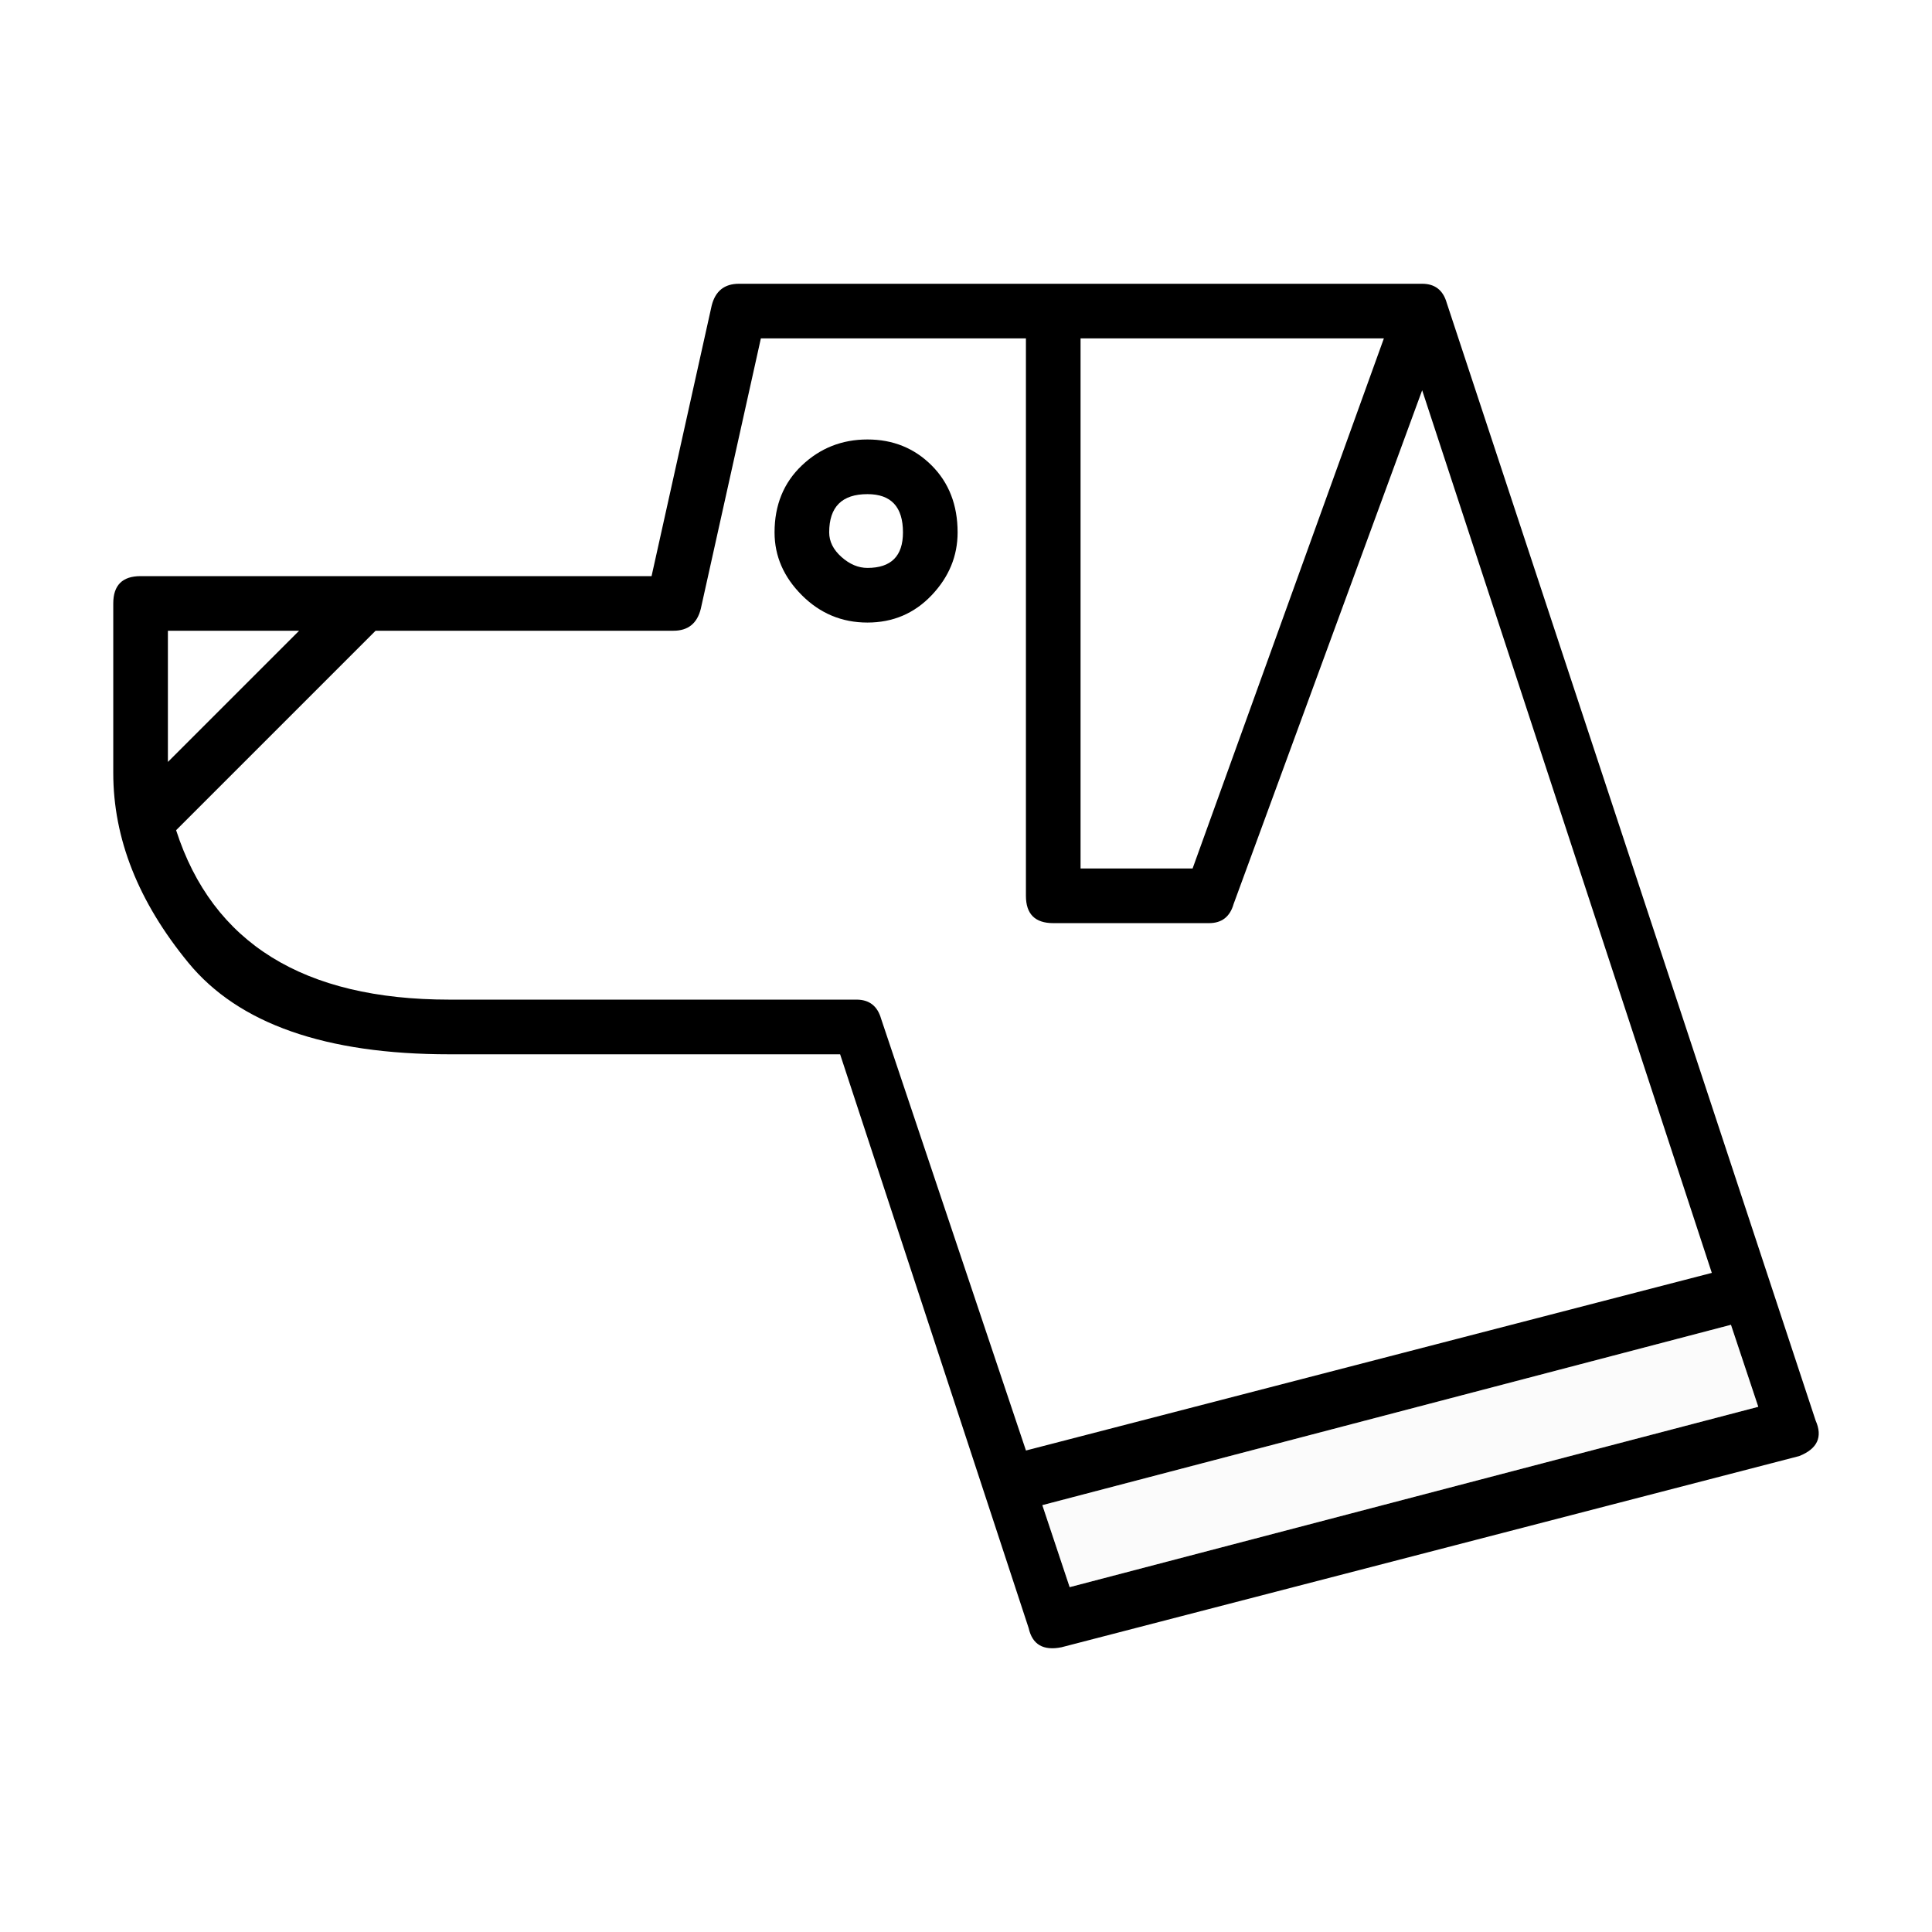
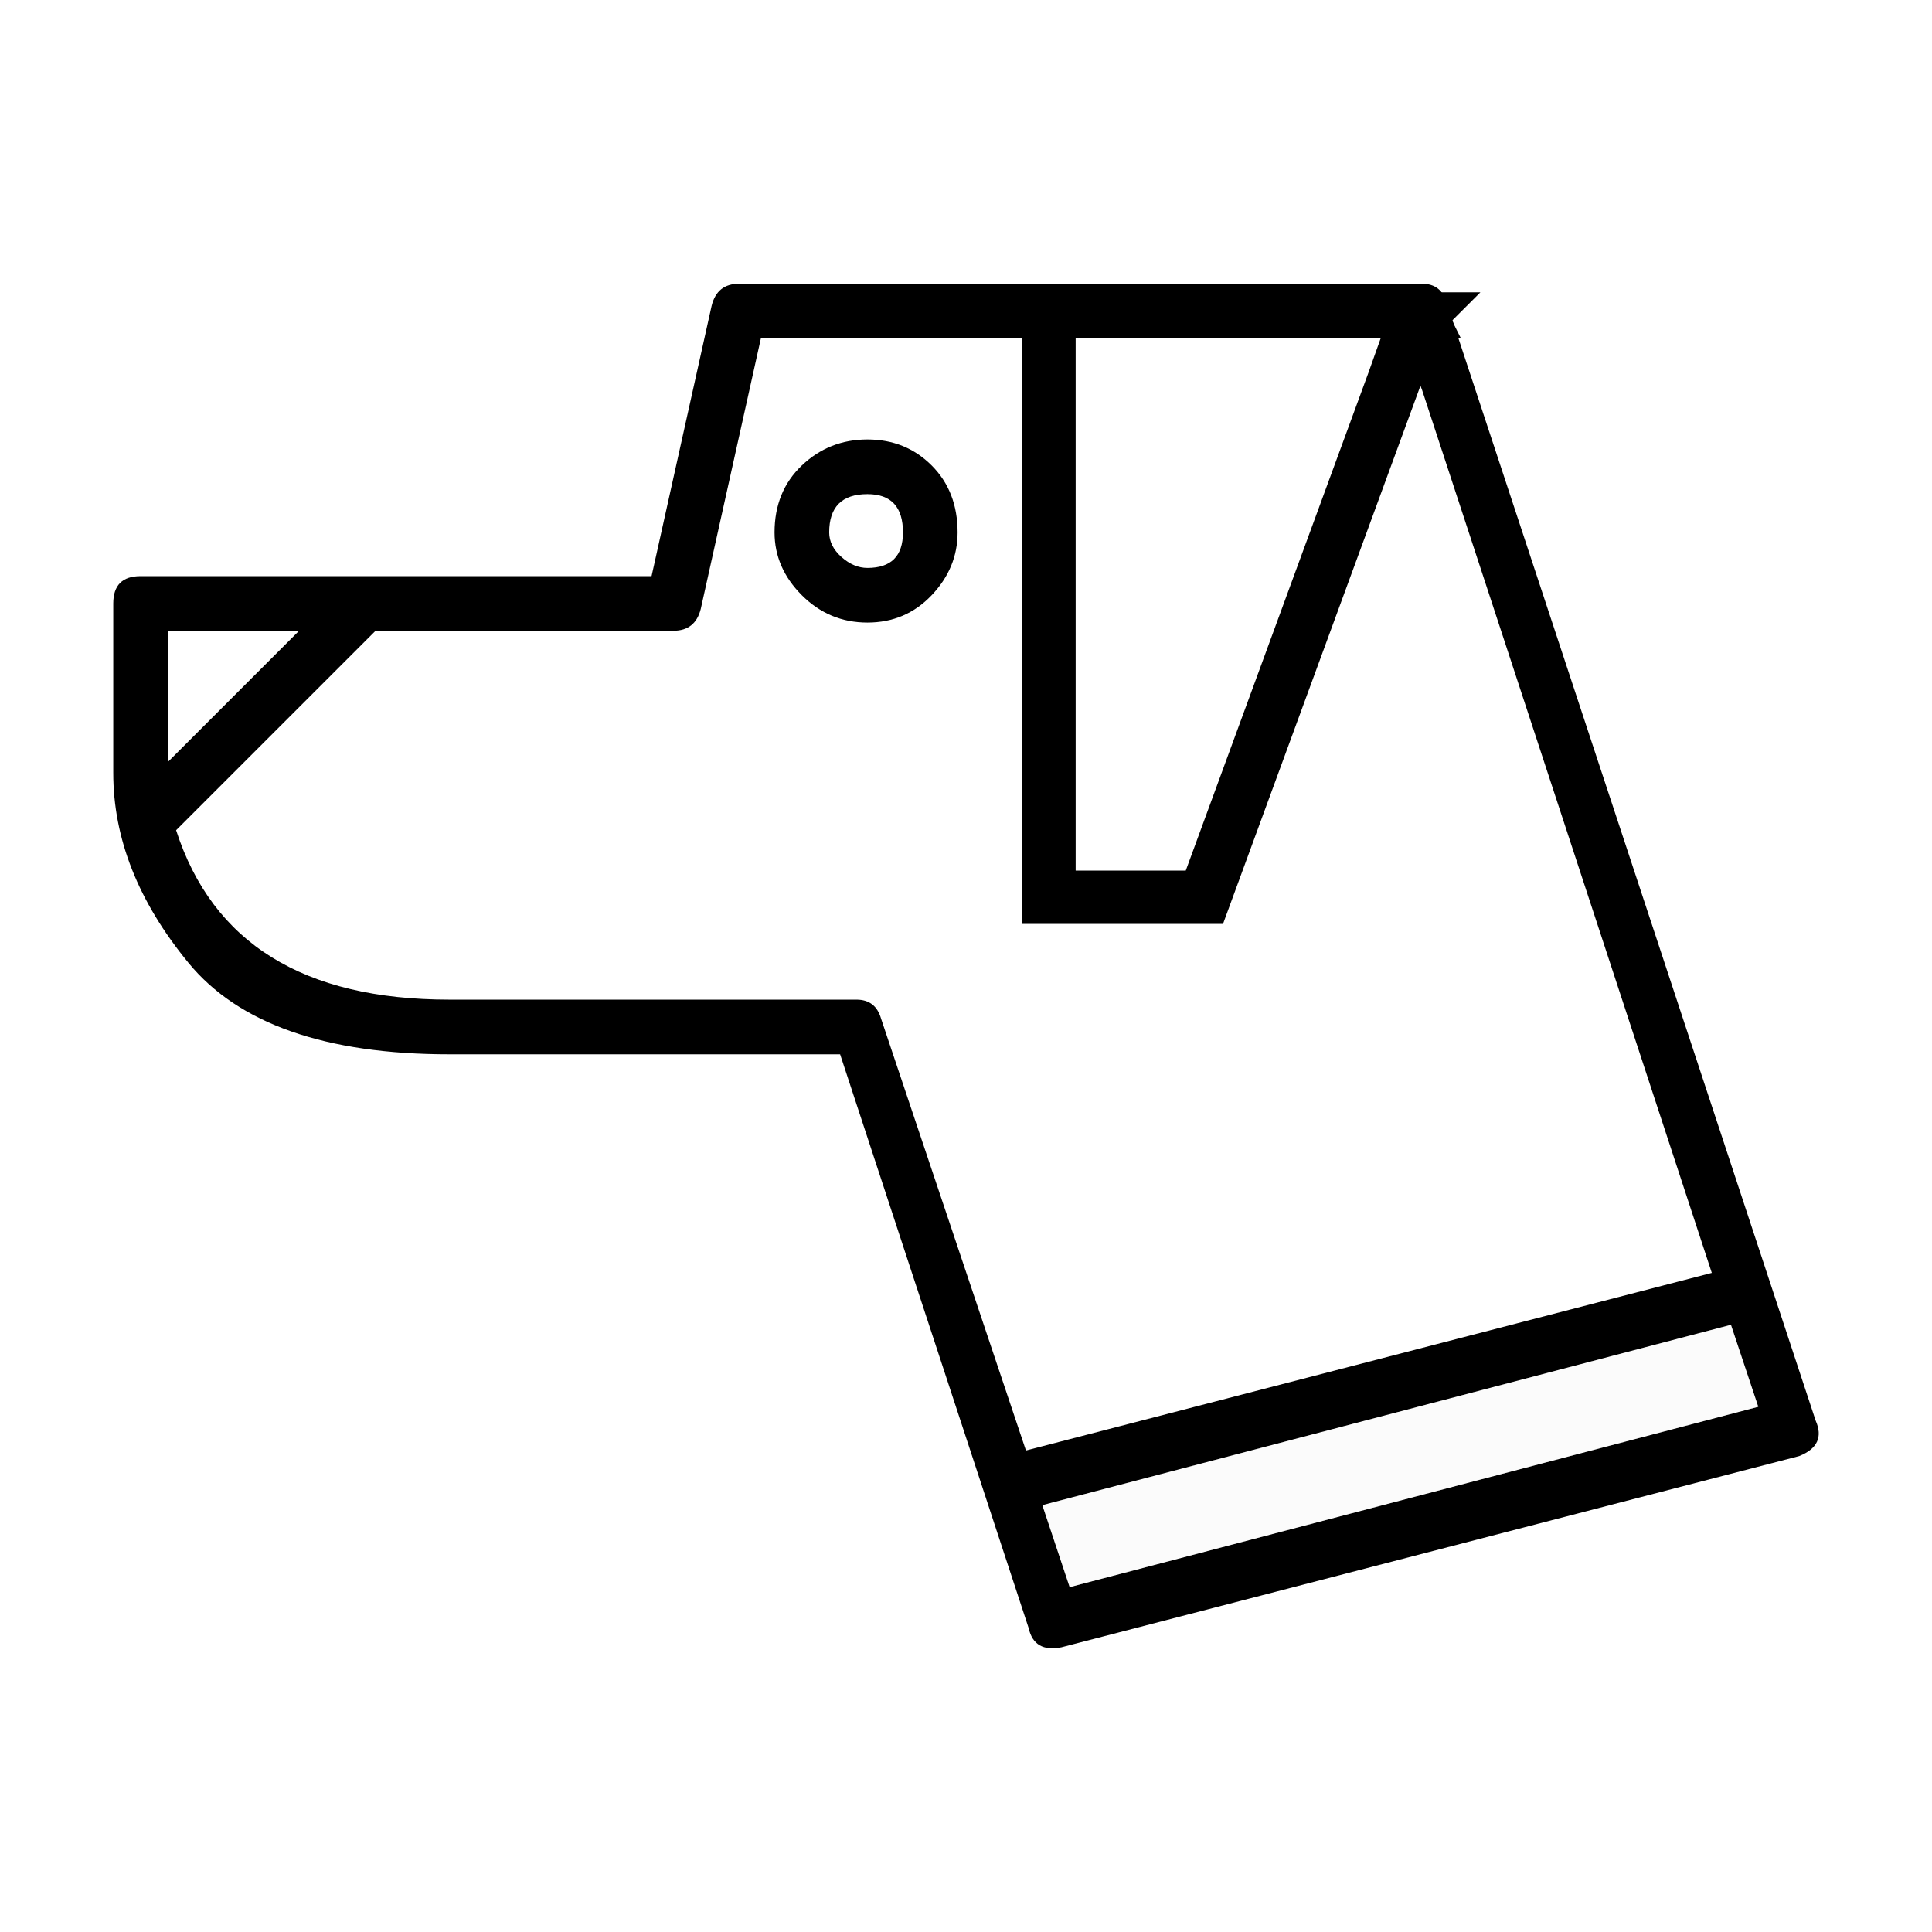
<svg xmlns="http://www.w3.org/2000/svg" version="1.1" width="64" height="64" viewBox="0 0 64 64">
-   <path fill="#000" d="M45.843 11.209h-10.048v17.561h3.711l6.337-17.561zM29.188 33.748l4.798 14.302 22.72-5.884-9.595-29.238-6.246 17.018c-0.121 0.423-0.392 0.634-0.815 0.634h-5.16c-0.603 0-0.905-0.302-0.905-0.905v-18.466h-8.78l-1.991 8.961c-0.121 0.483-0.422 0.724-0.905 0.724h-9.867l-6.608 6.608c1.207 3.741 4.224 5.612 9.052 5.612h13.487c0.423 0 0.694 0.211 0.815 0.634zM25.658 17.636c0-0.905 0.302-1.645 0.905-2.218s1.327-0.86 2.172-0.86 1.554 0.287 2.127 0.86c0.573 0.573 0.86 1.313 0.86 2.218 0 0.785-0.287 1.479-0.86 2.082s-1.282 0.905-2.127 0.905-1.569-0.302-2.172-0.905c-0.603-0.603-0.905-1.297-0.905-2.082zM29.912 17.636c0-0.845-0.392-1.267-1.177-1.267-0.845 0-1.267 0.422-1.267 1.267 0 0.302 0.136 0.574 0.407 0.815s0.558 0.362 0.86 0.362c0.785 0 1.177-0.392 1.177-1.177zM35.162 54.568c-0.603 0.121-0.965-0.091-1.086-0.634l-6.246-19.009h-12.944c-4.103 0-6.985-1.011-8.645-3.032s-2.49-4.118-2.489-6.291v-5.612c0-0.603 0.302-0.905 0.905-0.905h16.927l1.991-8.961c0.121-0.483 0.422-0.724 0.905-0.724h22.63c0.423 0 0.694 0.211 0.815 0.634l12.22 37.023c0.241 0.543 0.060 0.936-0.543 1.177l-24.44 6.334zM9.907 20.895h-4.345v4.345l4.345-4.345zM35.434 52.576l22.811-5.974-0.905-2.716-22.811 5.974 0.905 2.716z" />
+   <path fill="#000" d="M29.188 33.748l4.798 14.302 22.72-5.884-9.595-29.238-0.632-1.719c-0.395 0-2.424 0-2.847 0h-3.877c-0.603 0-1.914 0-3.534 0h-11.016l-1.991 8.961c-0.121 0.483-0.422 0.724-0.905 0.724h-9.867l-6.608 6.608c1.207 3.741 4.224 5.612 9.052 5.612h13.487c0.423 0 0.694 0.211 0.815 0.634zM25.658 17.636c0-0.905 0.302-1.645 0.905-2.218s1.327-0.86 2.172-0.86 1.554 0.287 2.127 0.86c0.573 0.573 0.86 1.313 0.86 2.218 0 0.785-0.287 1.479-0.86 2.082s-1.282 0.905-2.127 0.905-1.569-0.302-2.172-0.905c-0.603-0.603-0.905-1.297-0.905-2.082zM29.912 17.636c0-0.845-0.392-1.267-1.177-1.267-0.845 0-1.267 0.422-1.267 1.267 0 0.302 0.136 0.574 0.407 0.815s0.558 0.362 0.86 0.362c0.785 0 1.177-0.392 1.177-1.177zM35.162 54.568c-0.603 0.121-0.965-0.091-1.086-0.634l-6.246-19.009h-12.944c-4.103 0-6.985-1.011-8.645-3.032s-2.49-4.118-2.489-6.291v-5.612c0-0.603 0.302-0.905 0.905-0.905h16.927l1.991-8.961c0.121-0.483 0.422-0.724 0.905-0.724h22.63c0.423 0 0.694 0.211 0.815 0.634l12.22 37.023c0.241 0.543 0.060 0.936-0.543 1.177l-24.44 6.334zM9.907 20.895h-4.345v4.345l4.345-4.345zM35.434 52.576l22.811-5.974-0.905-2.716-22.811 5.974 0.905 2.716z" />
  <path fill="#eee" opacity="0.25" d="M35.434 52.576l22.811-5.974-0.905-2.716-22.811 5.974 0.905 2.716z" />
+   <path fill="none" stroke="#000" stroke-width="1.767" stroke-miterlimit="4" stroke-linecap="butt" stroke-linejoin="miter" d="M46.956 10.307c0.001 0.007 0.002 0.019 0.001 0.036-0.001 0.032-0.007 0.071-0.017 0.114s-0.022 0.077-0.030 0.1c-0.004 0.010-0.007 0.017-0.008 0.020l-0.014 0.031-0.015 0.042-0.712 1.999-6.264 17.073h-5.127c-0.007 0-0.015-0-0.021-0-0-0.007-0-0.014-0-0.021v-19.392h12.208zM46.907 10.567l-0.001 0.001c0-0 0-0.001 0-0.001l0-0z" />
</svg>
